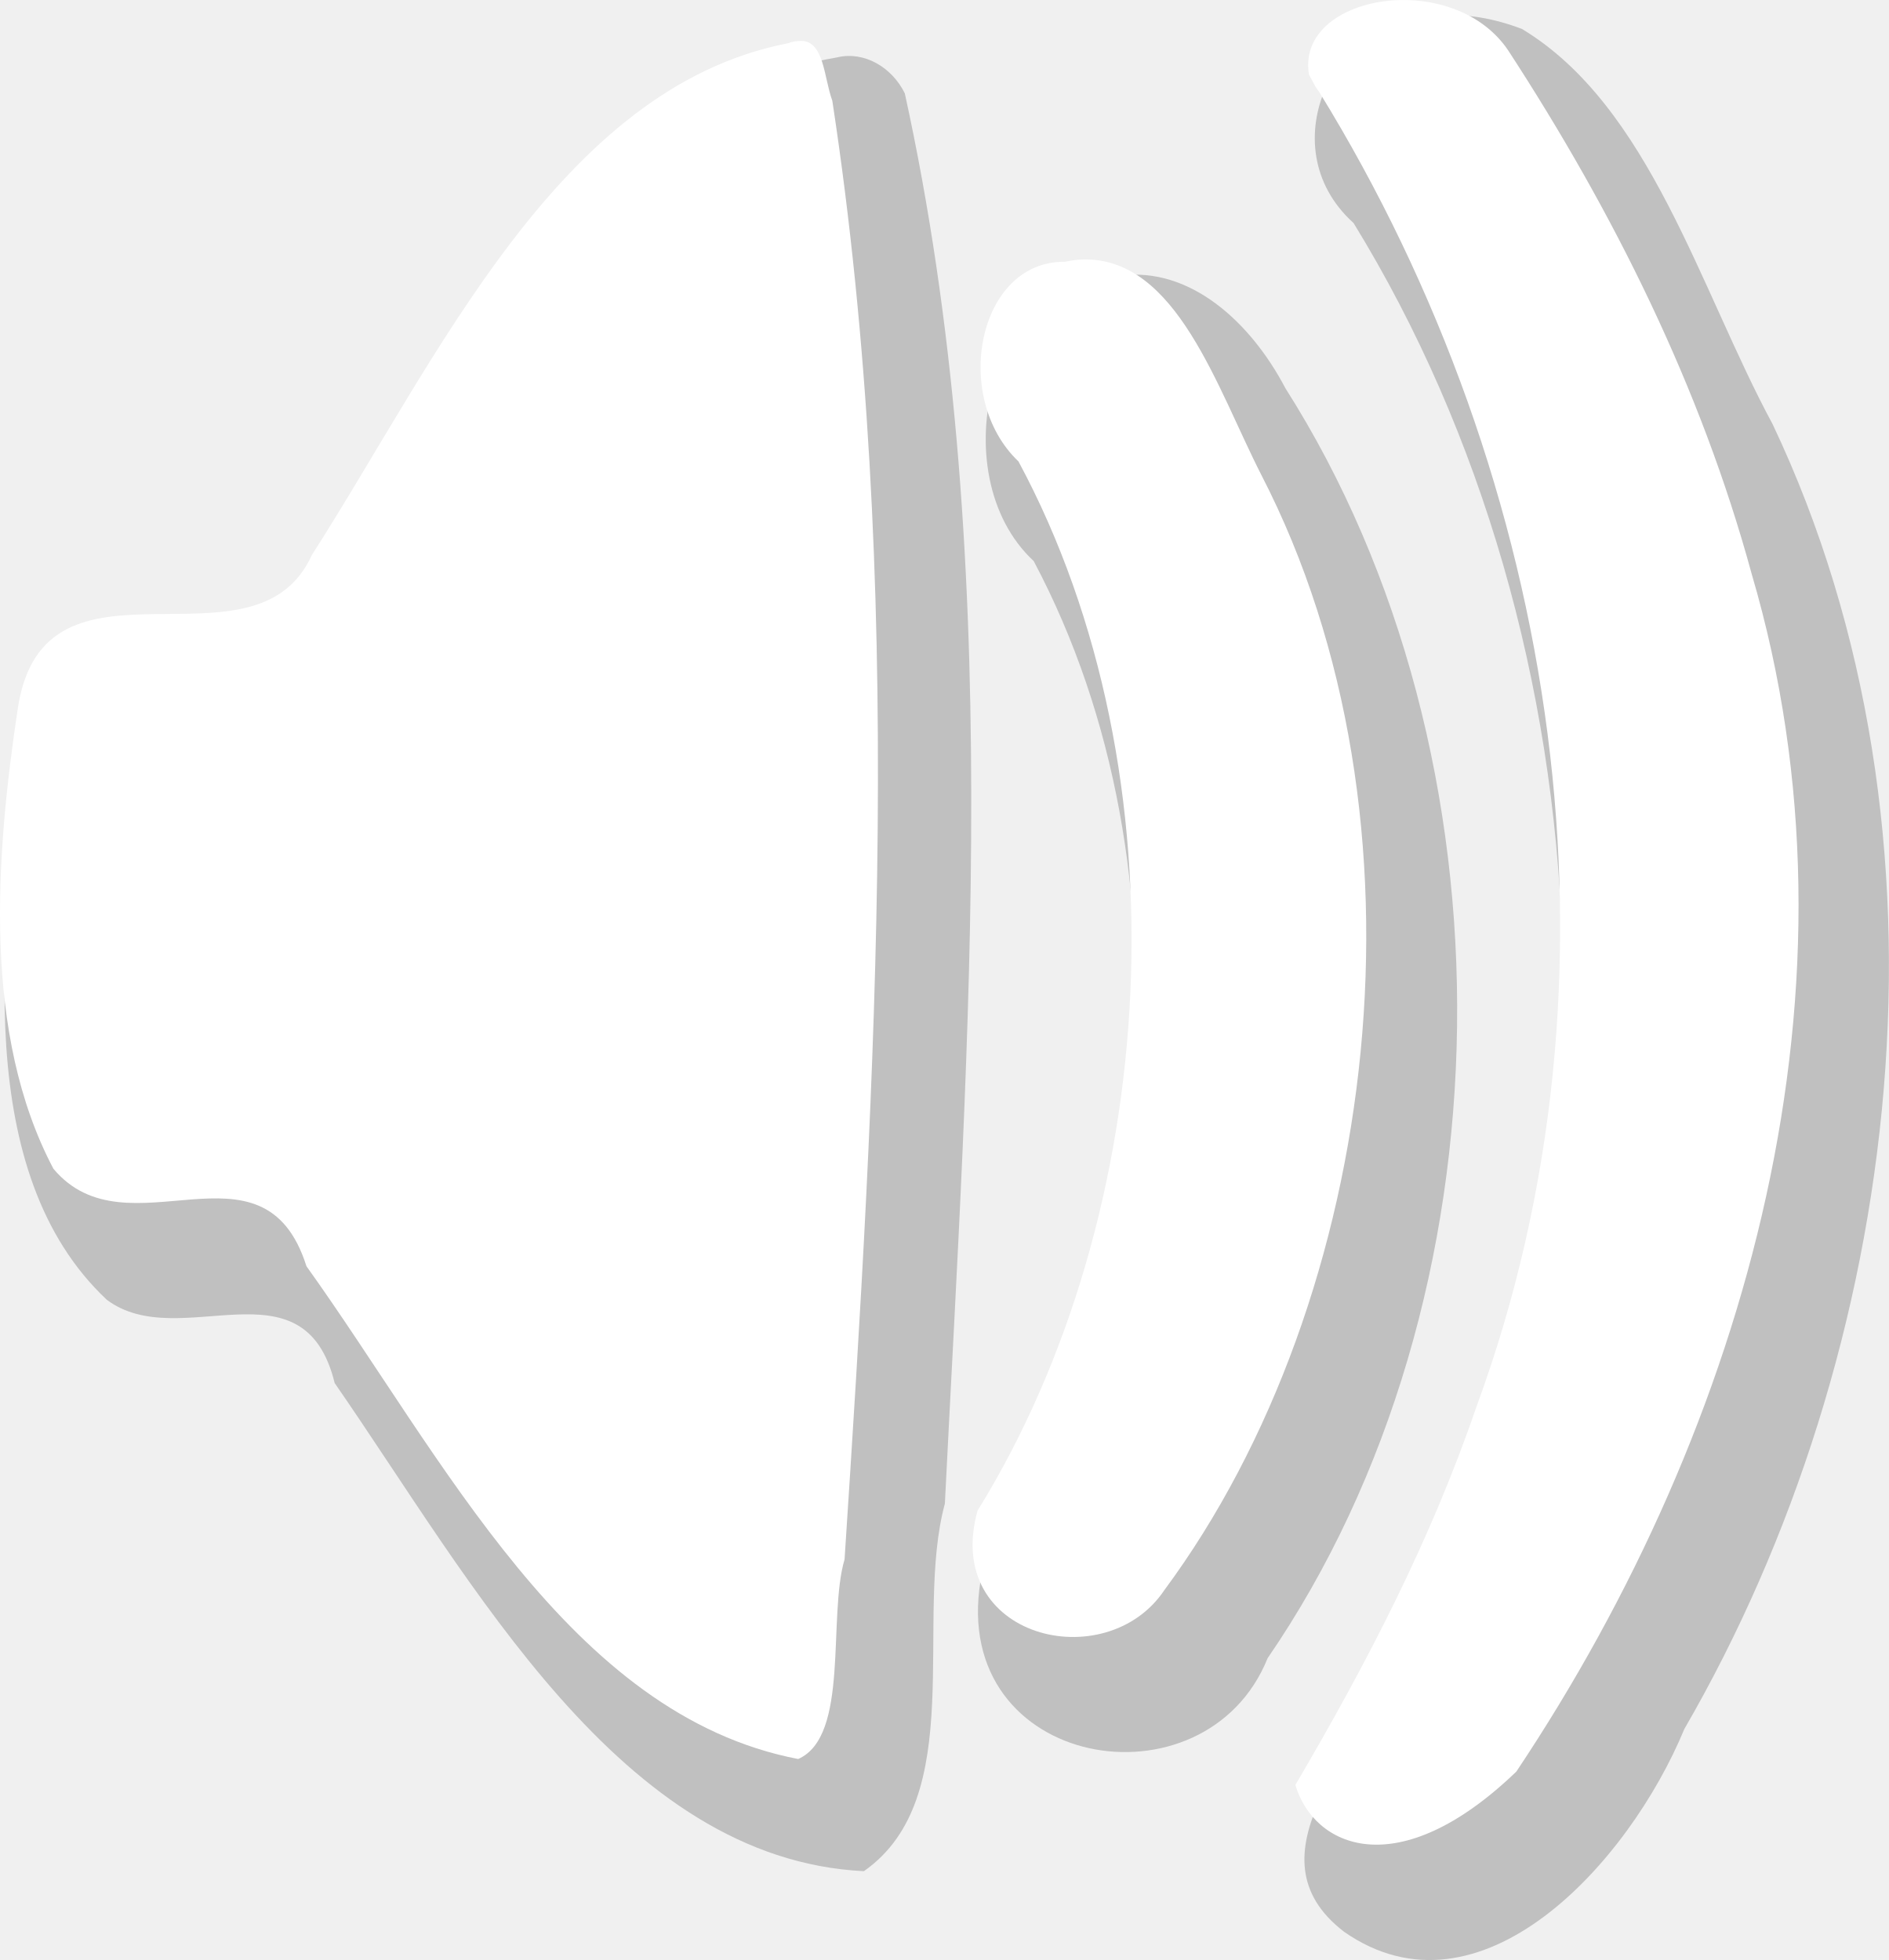
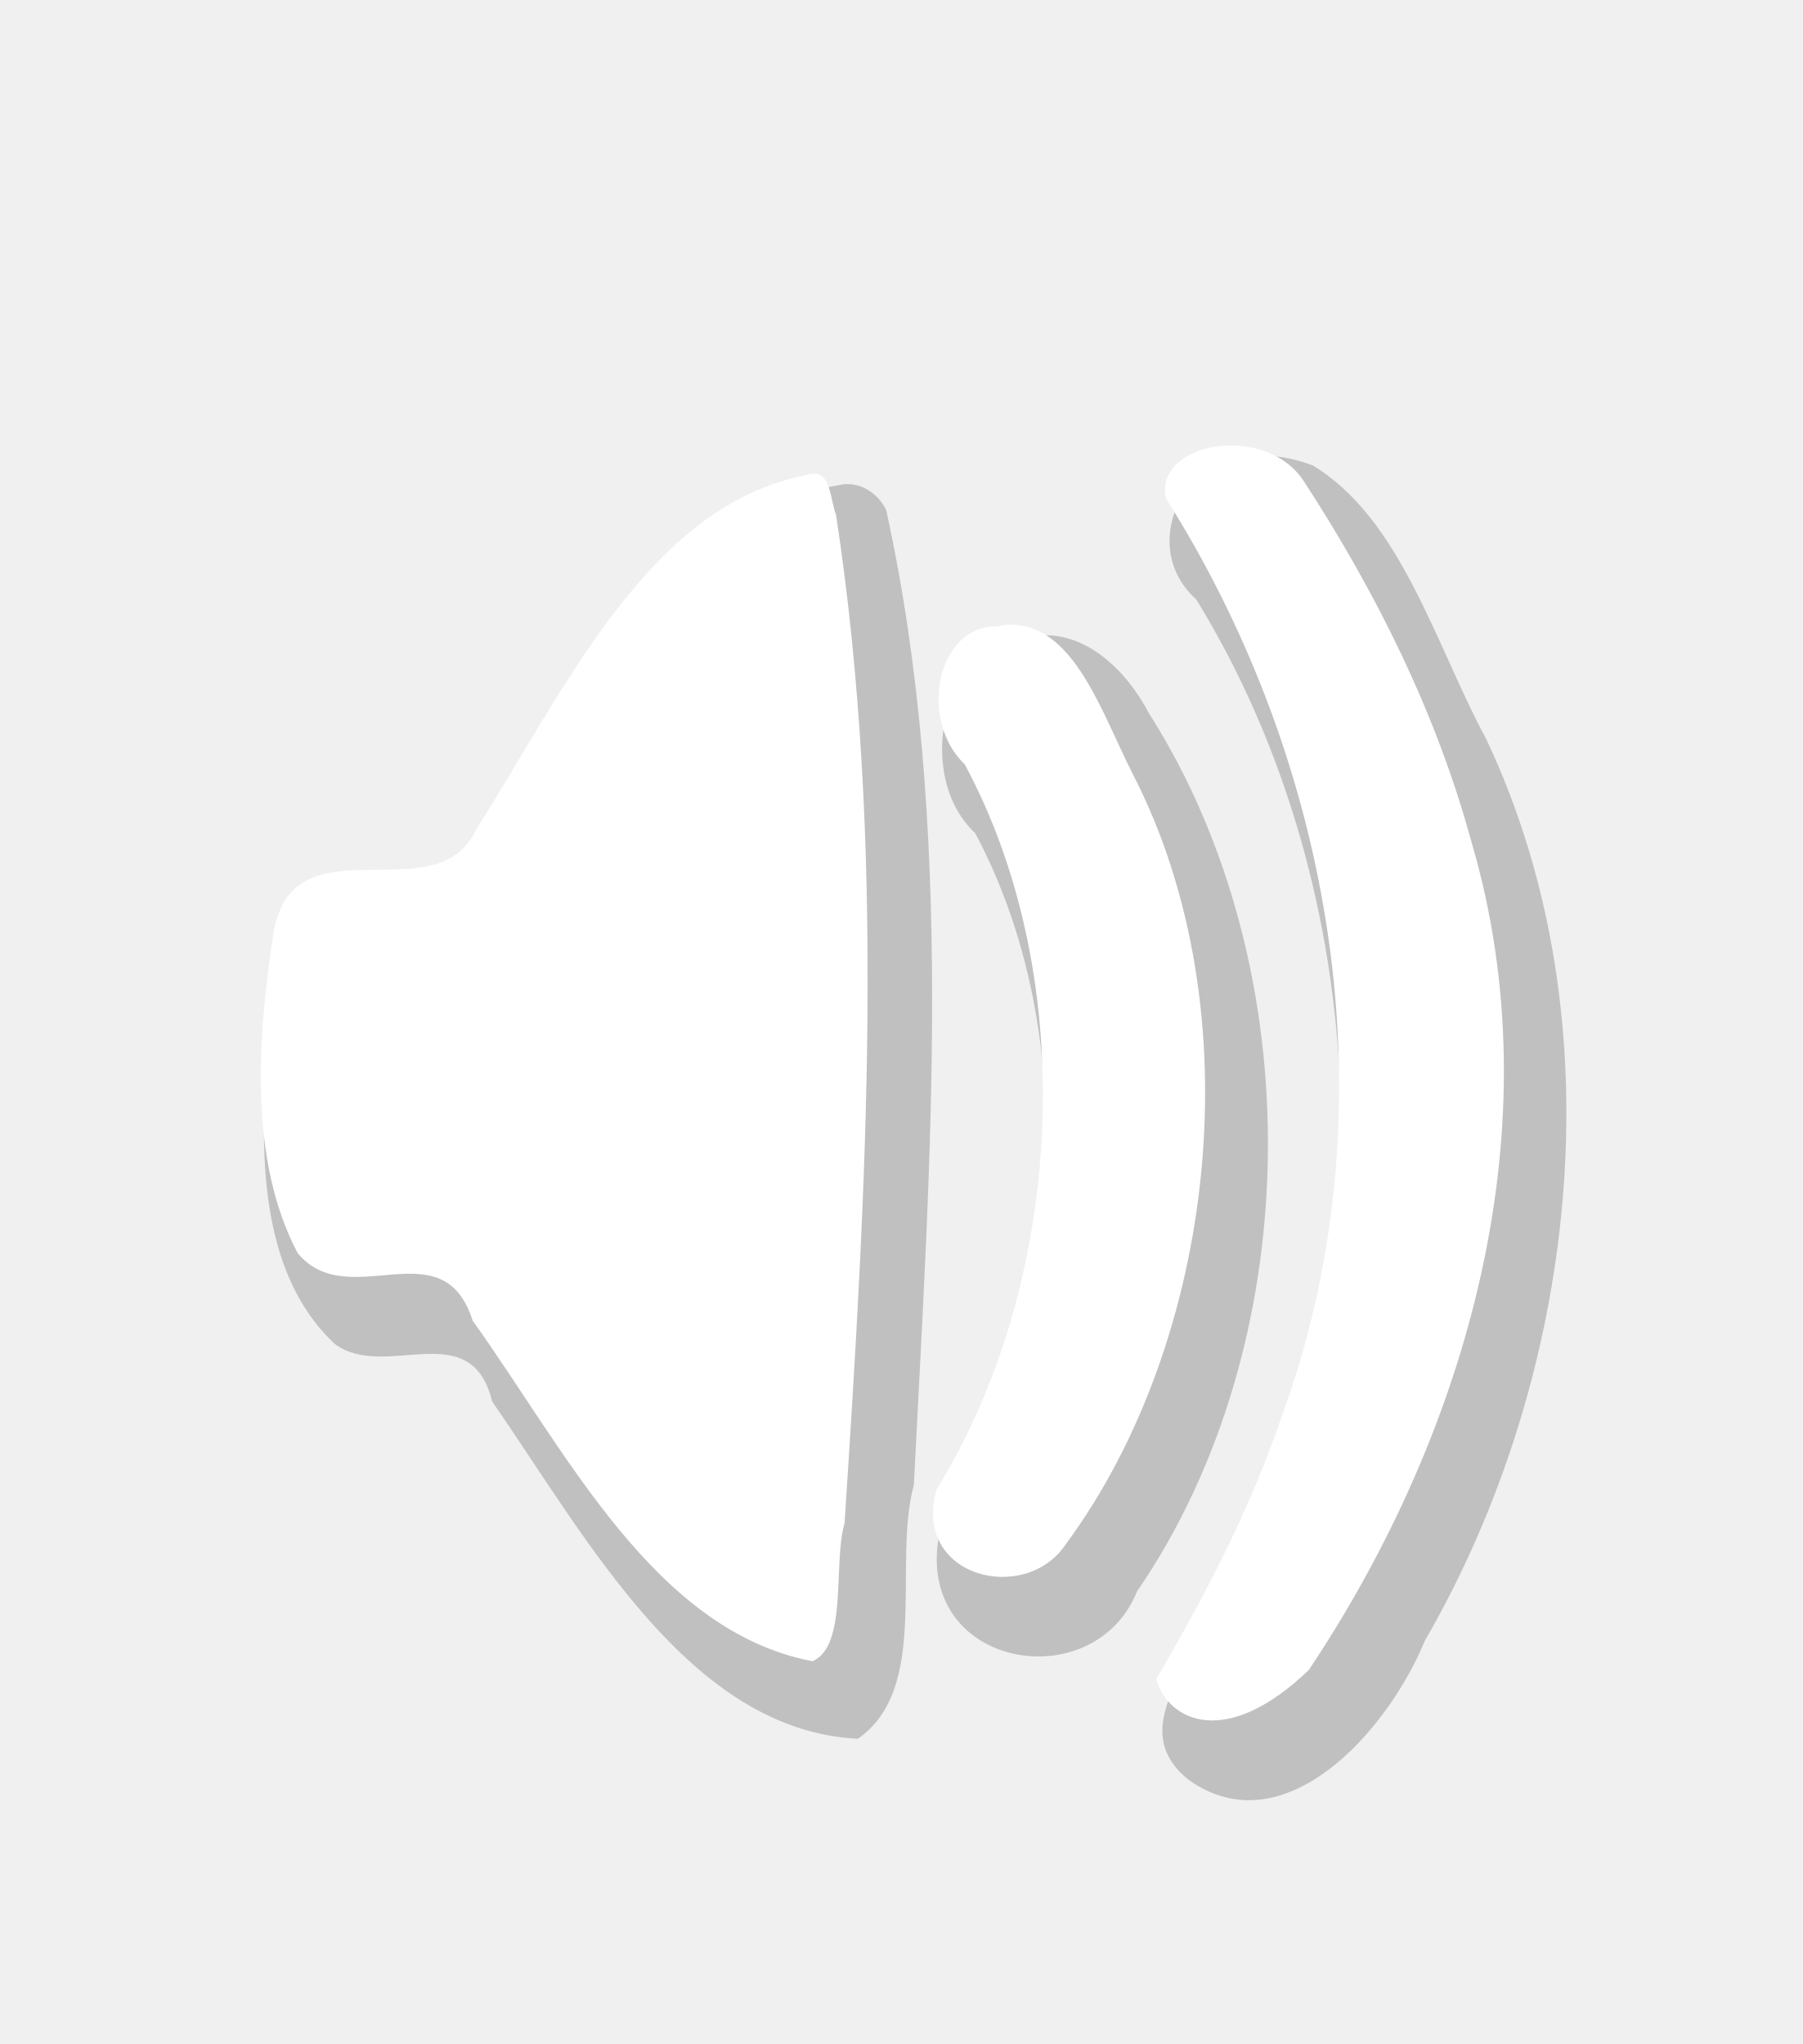
- <svg xmlns="http://www.w3.org/2000/svg" width="32.287" height="33.508" id="svg2" version="1.1" xml:space="preserve">
+ <svg xmlns="http://www.w3.org/2000/svg" width="44.574" height="50.555" id="svg2" version="1.1" xml:space="preserve">
  <defs id="defs4">
    <linearGradient id="swatch9470">
      <stop style="stop-color:#000000;stop-opacity:1;" offset="0" id="stop9470" />
    </linearGradient>
    <linearGradient id="swatch9468">
      <stop style="stop-color:#000000;stop-opacity:1;" offset="0" id="stop9468" />
    </linearGradient>
    <linearGradient id="swatch9466">
      <stop style="stop-color:#000000;stop-opacity:1;" offset="0" id="stop9466" />
    </linearGradient>
    <linearGradient id="swatch9465">
      <stop style="stop-color:#000000;stop-opacity:1;" offset="0" id="stop9465" />
    </linearGradient>
    <linearGradient id="swatch9463">
      <stop style="stop-color:#ffffff;stop-opacity:1;" offset="0" id="stop9463" />
    </linearGradient>
    <linearGradient id="swatch9458">
      <stop style="stop-color:#000000;stop-opacity:1;" offset="0" id="stop9458" />
    </linearGradient>
  </defs>
-   <g id="layer1" transform="translate(-412.5678,-523.4032)">
-     <g id="g4657" transform="matrix(0.3730449,0,0,0.4299692,129.3527,420.9607)">
-       <path id="path4653" d="m 824.969,238.906 c -4.413,-0.31 -7.719,5.109 -3.75,8.219 11.841,16.724 13.012,40.075 1.887,57.324 -1.588,3.406 -6.893,7.565 -2.325,10.614 6.223,3.769 13.039,-2.702 15.594,-8.062 10.038,-15.037 12.976,-35.527 4.047,-51.875 -3.351,-5.383 -5.609,-12.637 -11.485,-15.718 -1.238,-0.408 -2.619,-0.655 -3.969,-0.5 z m -27.375,1.625 c -12.088,1.747 -17.685,14.077 -24.656,22.375 -4.391,0.589 -11.495,-0.46 -12.594,5.375 -1.11,7.088 -2.425,16.631 3.75,21.656 3.338,2.17 9.022,-1.71 10.439,3.31 6.334,7.941 13.092,18.929 24.248,19.408 4.822,-2.924 2.279,-10.03 3.711,-14.612 1.071,-18.608 2.765,-37.897 -1.836,-56.076 -0.597,-1.05 -1.857,-1.671 -3.062,-1.438 z m 12.906,8.688 c -5.85,-0.356 -8.243,7.878 -3.938,11.344 7.615,12.46 5.355,28.817 -2.438,40.562 -1.401,7.499 10.31,9.188 13.156,3.062 11.314,-14.304 11.563,-35.825 0.812,-50.5 -1.579,-2.613 -4.368,-4.849 -7.594,-4.469 z" style="opacity:0.2;fill:#000000;stroke:none" />
-       <path id="path4638" d="m 823.333,238.257 c -2.379,0.054 -4.514,1.172 -4.156,2.969 l 0.312,0.5 0.156,0.188 c 10.989,15.491 14.509,35.086 7.188,52.312 -2.081,5.274 -5.025,10.195 -8.281,15 0.826,2.441 4.658,4.03 10.125,-0.531 10.622,-13.81 16.31,-31.333 10.781,-47.625 -2.326,-7.414 -6.325,-14.378 -11.156,-20.812 -1.115,-1.434 -3.119,-2.042 -4.969,-2 z m -27.469,1.625 c -0.157,0.005 -0.356,0.02 -0.562,0.094 -10.499,1.765 -16.094,12.603 -21.812,20.344 -2.612,5.012 -12.238,-0.758 -13.469,6.062 -1.042,5.982 -1.628,13.001 1.625,18.344 3.386,3.509 9.617,-1.545 11.594,3.875 6.239,7.56 12.037,17.844 22.531,19.594 2.368,-0.903 1.343,-5.644 2.125,-7.938 1.451,-19.233 2.786,-38.96 -0.562,-58 -0.389,-0.911 -0.368,-2.408 -1.469,-2.375 z m 13,8.688 c -0.283,0.003 -0.57,0.042 -0.875,0.094 -3.987,-0.036 -5.211,5.39 -2.125,7.938 7.746,12.487 6.554,29.904 -1.875,41.719 -1.623,5.074 5.895,6.628 8.562,3.156 9.902,-11.611 12.588,-30.638 4.438,-44.344 -2.035,-3.46 -3.879,-8.612 -8.125,-8.562 z" style="fill:#ffffff;stroke:none" />
+   <g id="layer1" transform="translate(-975.6558,-398.2886)">
+     <g id="g73">
+       <rect style="fill:none;fill-opacity:1;stroke:none;stroke-width:0.336;stroke-dasharray:none" id="rect69" width="44.574" height="50.555" x="975.656" y="398.289" ry="23.758" rx="0" />
+       <g id="g72" transform="matrix(0.3730449,0,0,0.4299692,698.891,306.8625)">
+         <path id="path71" d="m 824.969,238.906 c -4.413,-0.31 -7.719,5.109 -3.75,8.219 11.841,16.724 13.012,40.075 1.887,57.324 -1.588,3.406 -6.893,7.565 -2.325,10.614 6.223,3.769 13.039,-2.702 15.594,-8.062 10.038,-15.037 12.976,-35.527 4.047,-51.875 -3.351,-5.383 -5.609,-12.637 -11.485,-15.718 -1.238,-0.408 -2.619,-0.655 -3.969,-0.5 z m -27.375,1.625 c -12.088,1.747 -17.685,14.077 -24.656,22.375 -4.391,0.589 -11.495,-0.46 -12.594,5.375 -1.11,7.088 -2.425,16.631 3.75,21.656 3.338,2.17 9.022,-1.71 10.439,3.31 6.334,7.941 13.092,18.929 24.248,19.408 4.822,-2.924 2.279,-10.03 3.711,-14.612 1.071,-18.608 2.765,-37.897 -1.836,-56.076 -0.597,-1.05 -1.857,-1.671 -3.062,-1.438 z m 12.906,8.688 c -5.85,-0.356 -8.243,7.878 -3.938,11.344 7.615,12.46 5.355,28.817 -2.438,40.562 -1.401,7.499 10.31,9.188 13.156,3.062 11.314,-14.304 11.563,-35.825 0.812,-50.5 -1.579,-2.613 -4.368,-4.849 -7.594,-4.469 z" style="opacity:0.2;fill:#000000;stroke:none" />
+         <path id="path72" d="m 823.333,238.257 c -2.379,0.054 -4.514,1.172 -4.156,2.969 l 0.312,0.5 0.156,0.188 c 10.989,15.491 14.509,35.086 7.188,52.312 -2.081,5.274 -5.025,10.195 -8.281,15 0.826,2.441 4.658,4.03 10.125,-0.531 10.622,-13.81 16.31,-31.333 10.781,-47.625 -2.326,-7.414 -6.325,-14.378 -11.156,-20.812 -1.115,-1.434 -3.119,-2.042 -4.969,-2 z m -27.469,1.625 c -0.157,0.005 -0.356,0.02 -0.562,0.094 -10.499,1.765 -16.094,12.603 -21.812,20.344 -2.612,5.012 -12.238,-0.758 -13.469,6.062 -1.042,5.982 -1.628,13.001 1.625,18.344 3.386,3.509 9.617,-1.545 11.594,3.875 6.239,7.56 12.037,17.844 22.531,19.594 2.368,-0.903 1.343,-5.644 2.125,-7.938 1.451,-19.233 2.786,-38.96 -0.562,-58 -0.389,-0.911 -0.368,-2.408 -1.469,-2.375 z m 13,8.688 c -0.283,0.003 -0.57,0.042 -0.875,0.094 -3.987,-0.036 -5.211,5.39 -2.125,7.938 7.746,12.487 6.554,29.904 -1.875,41.719 -1.623,5.074 5.895,6.628 8.562,3.156 9.902,-11.611 12.588,-30.638 4.438,-44.344 -2.035,-3.46 -3.879,-8.612 -8.125,-8.562 z" style="fill:#ffffff;stroke:none" />
+       </g>
    </g>
  </g>
</svg>
